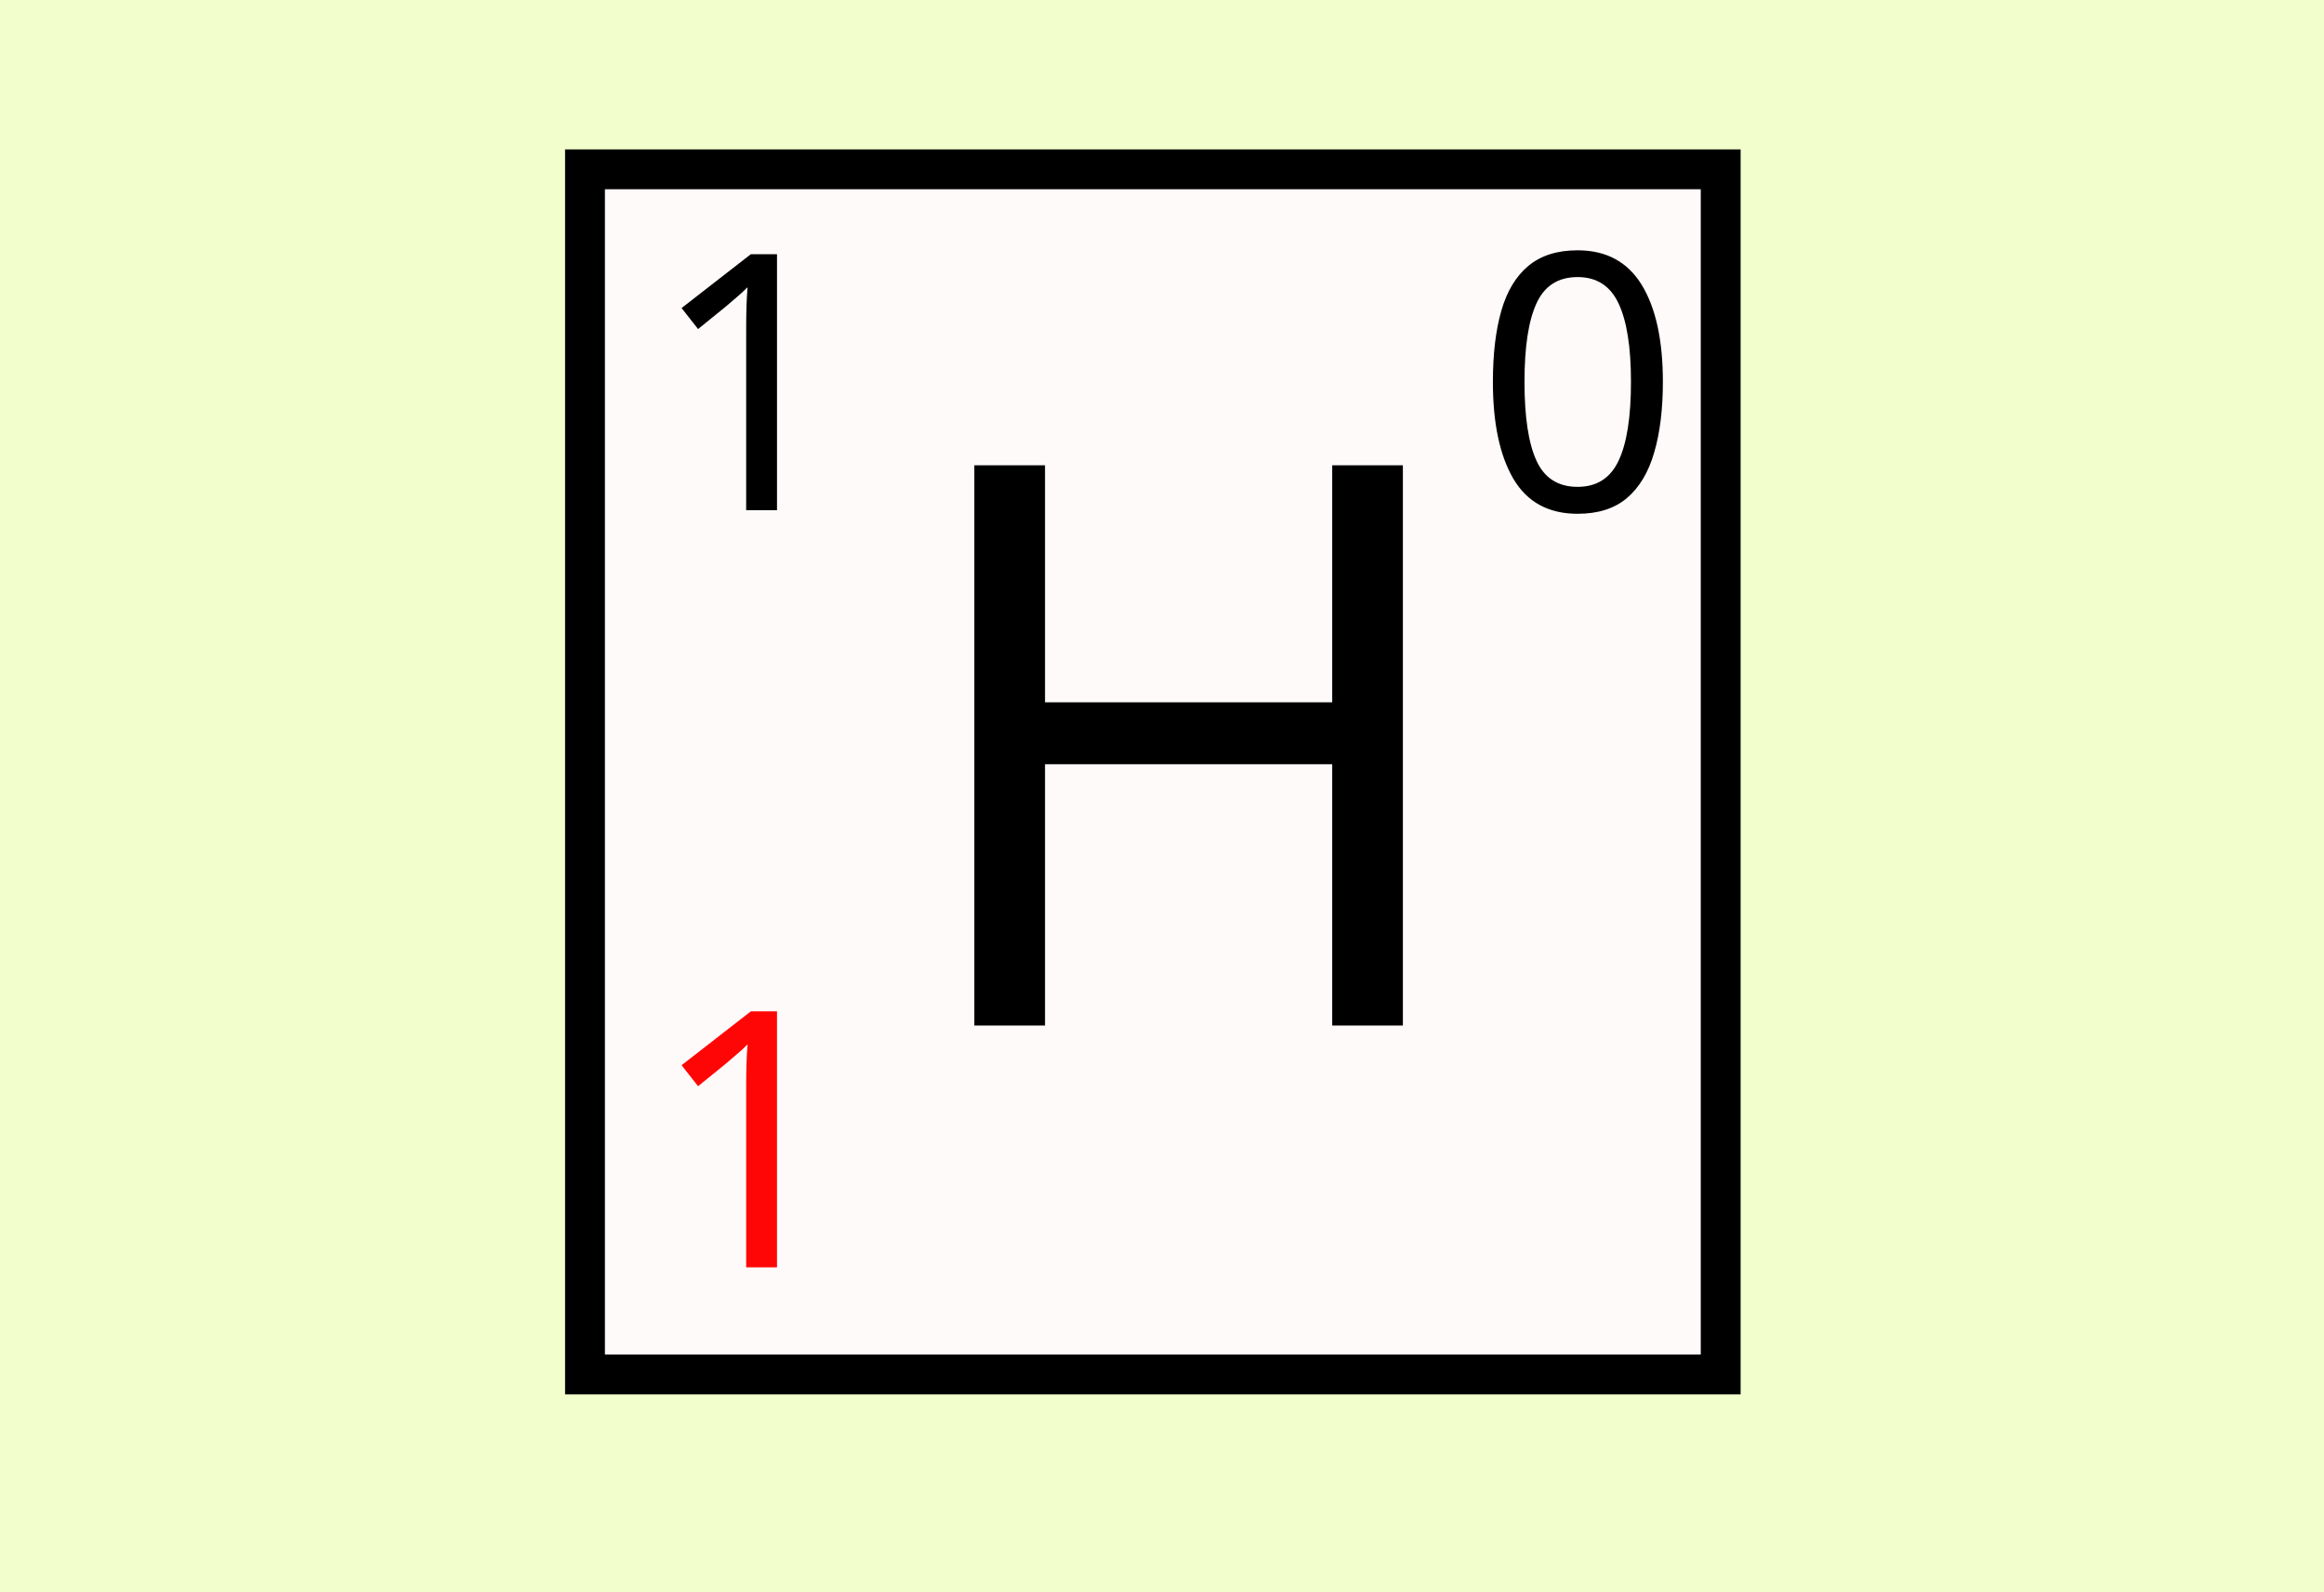
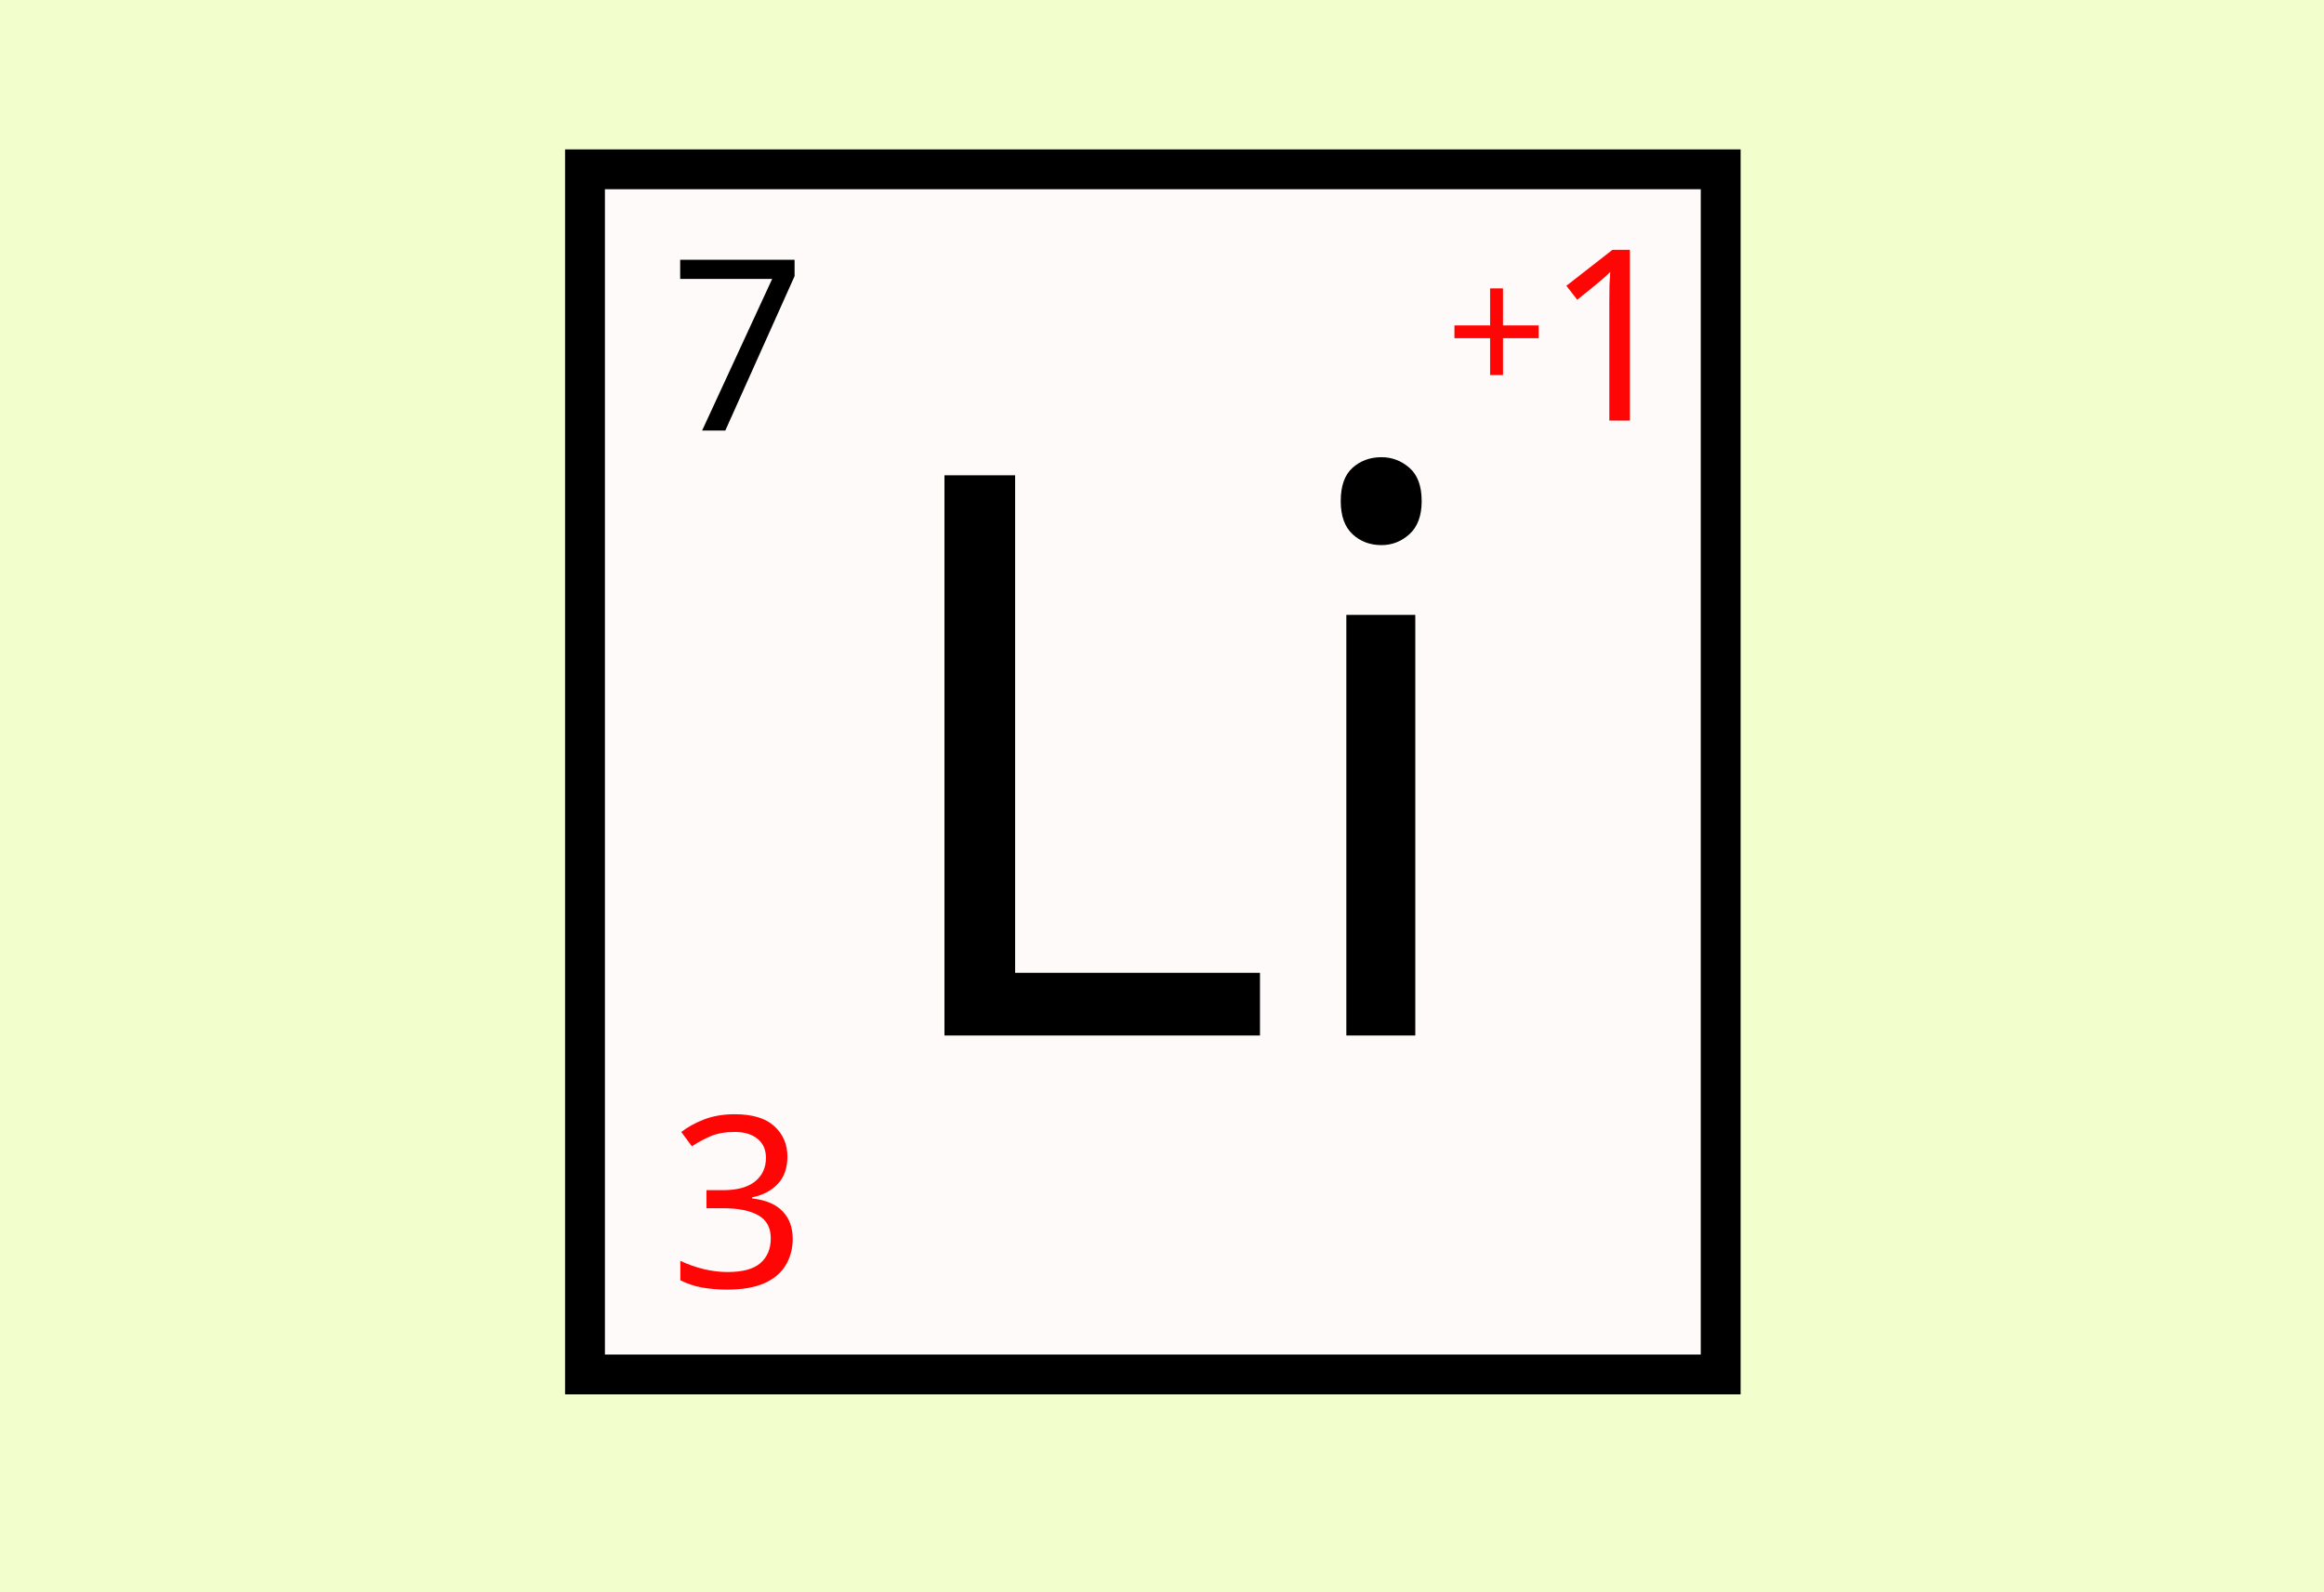
<svg xmlns="http://www.w3.org/2000/svg" version="1.1" id="Layer_1" x="0px" y="0px" width="233.279px" height="159.84px" viewBox="0 0 233.279 159.84" enable-background="new 0 0 233.279 159.84" xml:space="preserve">
-   <rect x="0.001" y="-0.001" fill="#F2FFCC" width="233.723" height="159.841" />
+   <rect x="0.001" y="-0.001" fill="#F2FFCC" width="233.724" height="159.841" />
  <rect x="58.72" y="17" fill="#FFFAFA" stroke="#000000" stroke-width="4" stroke-miterlimit="10" width="114" height="121" />
  <rect x="76.309" y="51.026" fill="none" width="92.563" height="54.941" />
-   <text transform="matrix(1 0 0 1 90.1624 102.9668)" font-family="'Tahoma'" font-size="78.774">H</text>
+   <text transform="matrix(1 0 0 1 87.1624 103.9668)" font-family="'Tahoma'" font-size="78.774">Li</text>
  <rect x="69.215" y="25.745" fill="none" width="23.197" height="29.827" />
-   <text transform="matrix(1 0 0 1 65.2122 51.2256)" font-family="'Tahoma'" font-size="36">1</text>
+   <text transform="matrix(1 0 0 1 67.2122 43.2256)" font-family="'Tahoma'" font-size="24">7</text>
  <rect x="143.088" y="24.918" fill="none" width="34.797" height="44.737" />
-   <text transform="matrix(1 0 0 1 148.0886 51.2256)" font-family="'Tahoma'" font-size="36">0</text>
-   <rect x="69.215" y="109.768" fill="none" width="48.884" height="51.369" />
-   <text transform="matrix(1 0 0 1 65.2122 127.2471)" fill="#FF0606" font-family="'Tahoma'" font-size="36">1</text>
+   <text transform="matrix(1 0 0 1 155.0886 42.2256)" fill="#FF0606" font-family="'Tahoma'" font-size="24">1</text>
+   <rect x="69.215" y="109.768" fill="none" width="48.885" height="51.369" />
+   <text transform="matrix(1 0 0 1 67.2122 129.2471)" fill="#FF0606" font-family="'Tahoma'" font-size="24">3</text>
  <g>
    <path fill="none" stroke="#010101" stroke-width="0.456" stroke-miterlimit="10" d="M43.471,22.182" />
  </g>
+   <text transform="matrix(1 0 0 1 145.0886 39.6582)" fill="#FF0606" font-family="'Tahoma'" font-size="18">+</text>
</svg>
